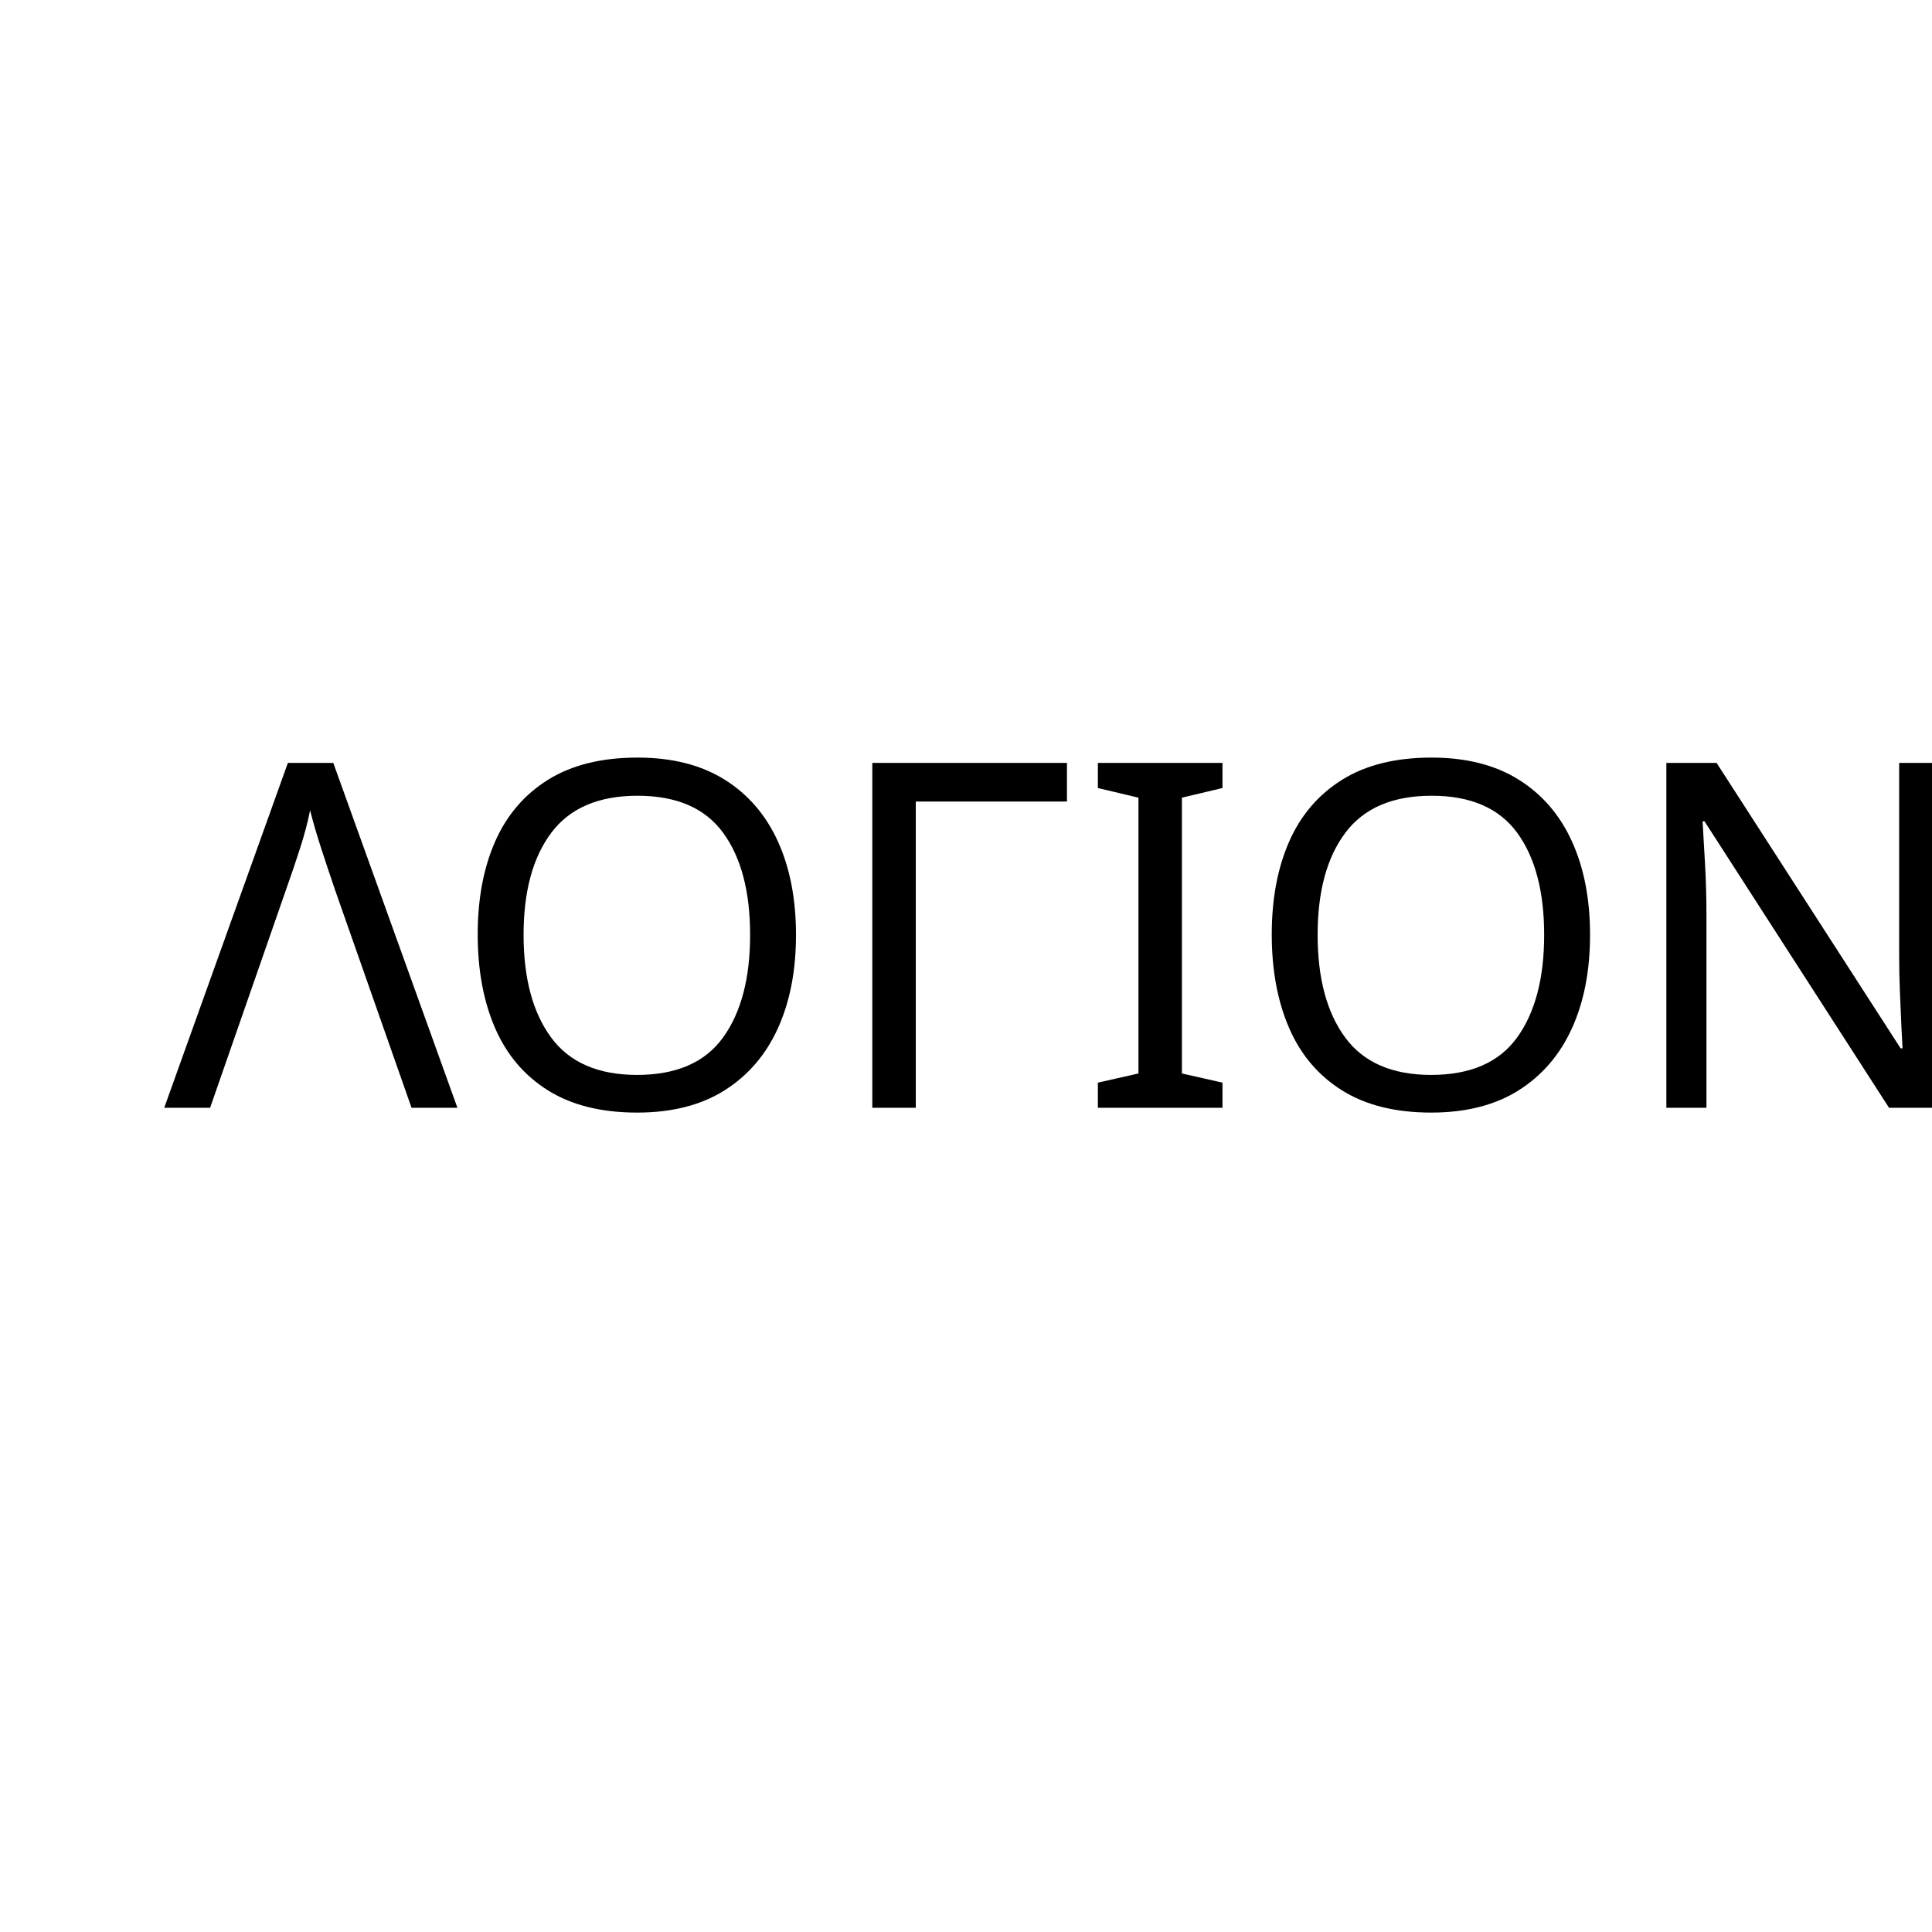
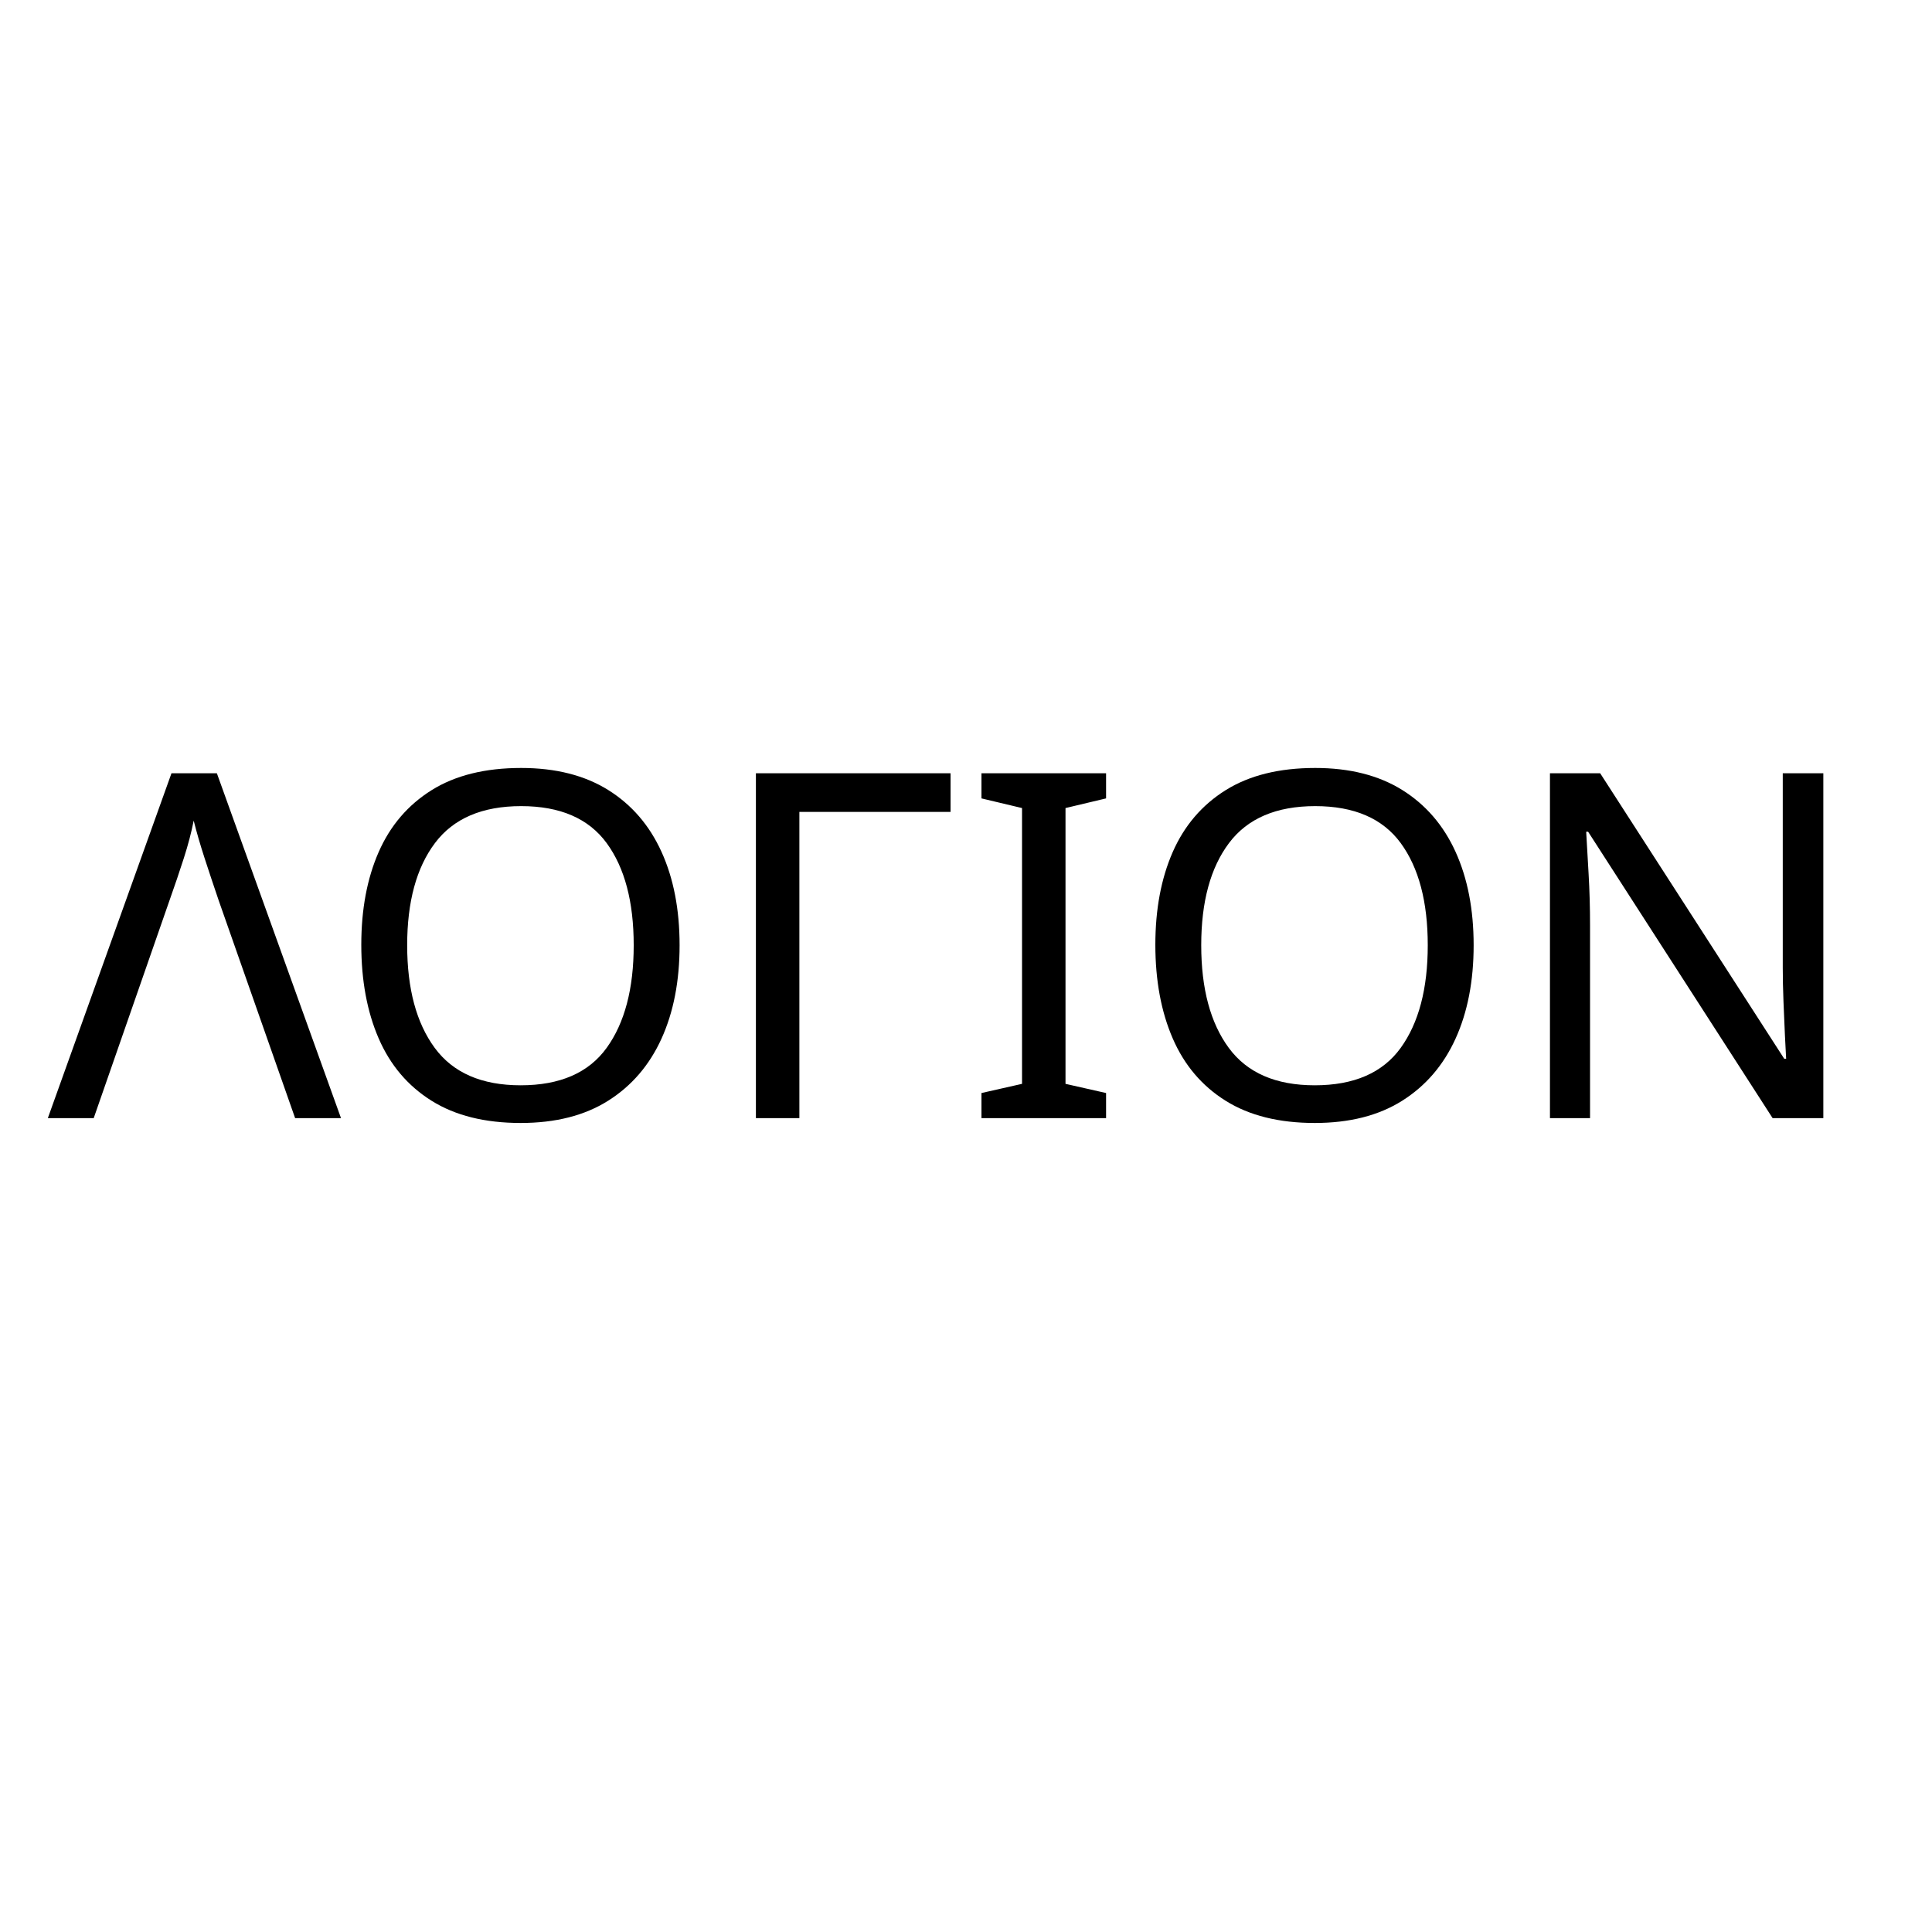
- <svg xmlns="http://www.w3.org/2000/svg" version="1.1" id="Layer_1" x="0px" y="0px" width="450px" height="450px" viewBox="0 0 500 500" style="enable-background:new 0 0 500 500;" xml:space="preserve">
+ <svg xmlns="http://www.w3.org/2000/svg" version="1.1" id="Layer_1" x="0px" y="0px" width="500px" height="500px" viewBox="0 0 500 500" style="enable-background:new 0 0 500 500;" xml:space="preserve">
  <style type="text/css">
- 	.st0{font-family:'MyriadPro-Regular';}
+ 	.st0{font-family:'Raleway-Medium';}
	.st1{font-size:125px;}
</style>
-   <text transform="matrix(1 0 0 1 42.502 286.6878)" class="st0 st1">ΛΟΓΙΟΝ</text>
+   <text transform="matrix(1 0 0 1 12.3775 289.3744)" class="st0 st1">ΛΟΓΙΟΝ</text>
</svg>
